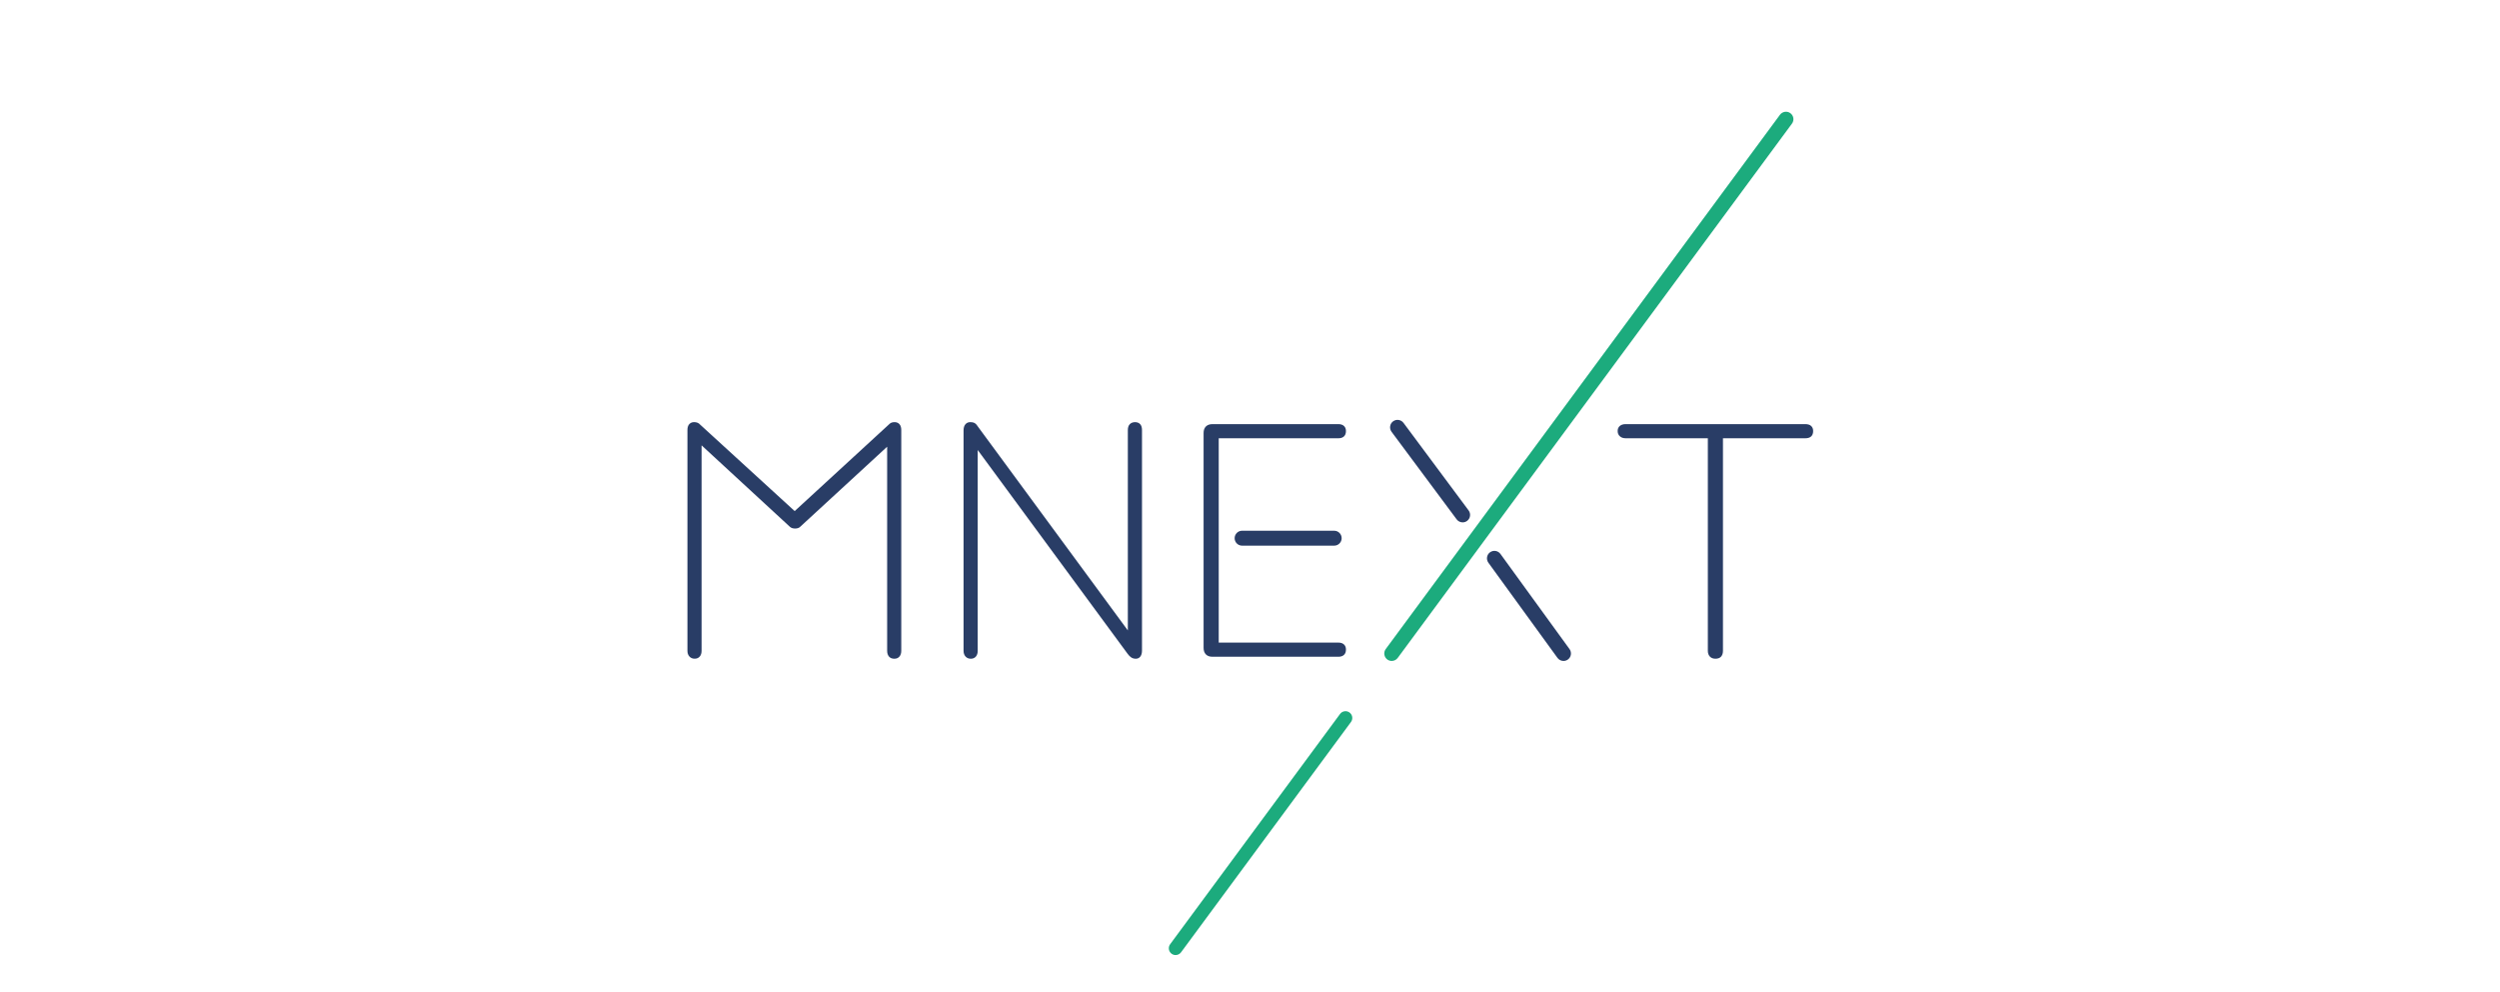
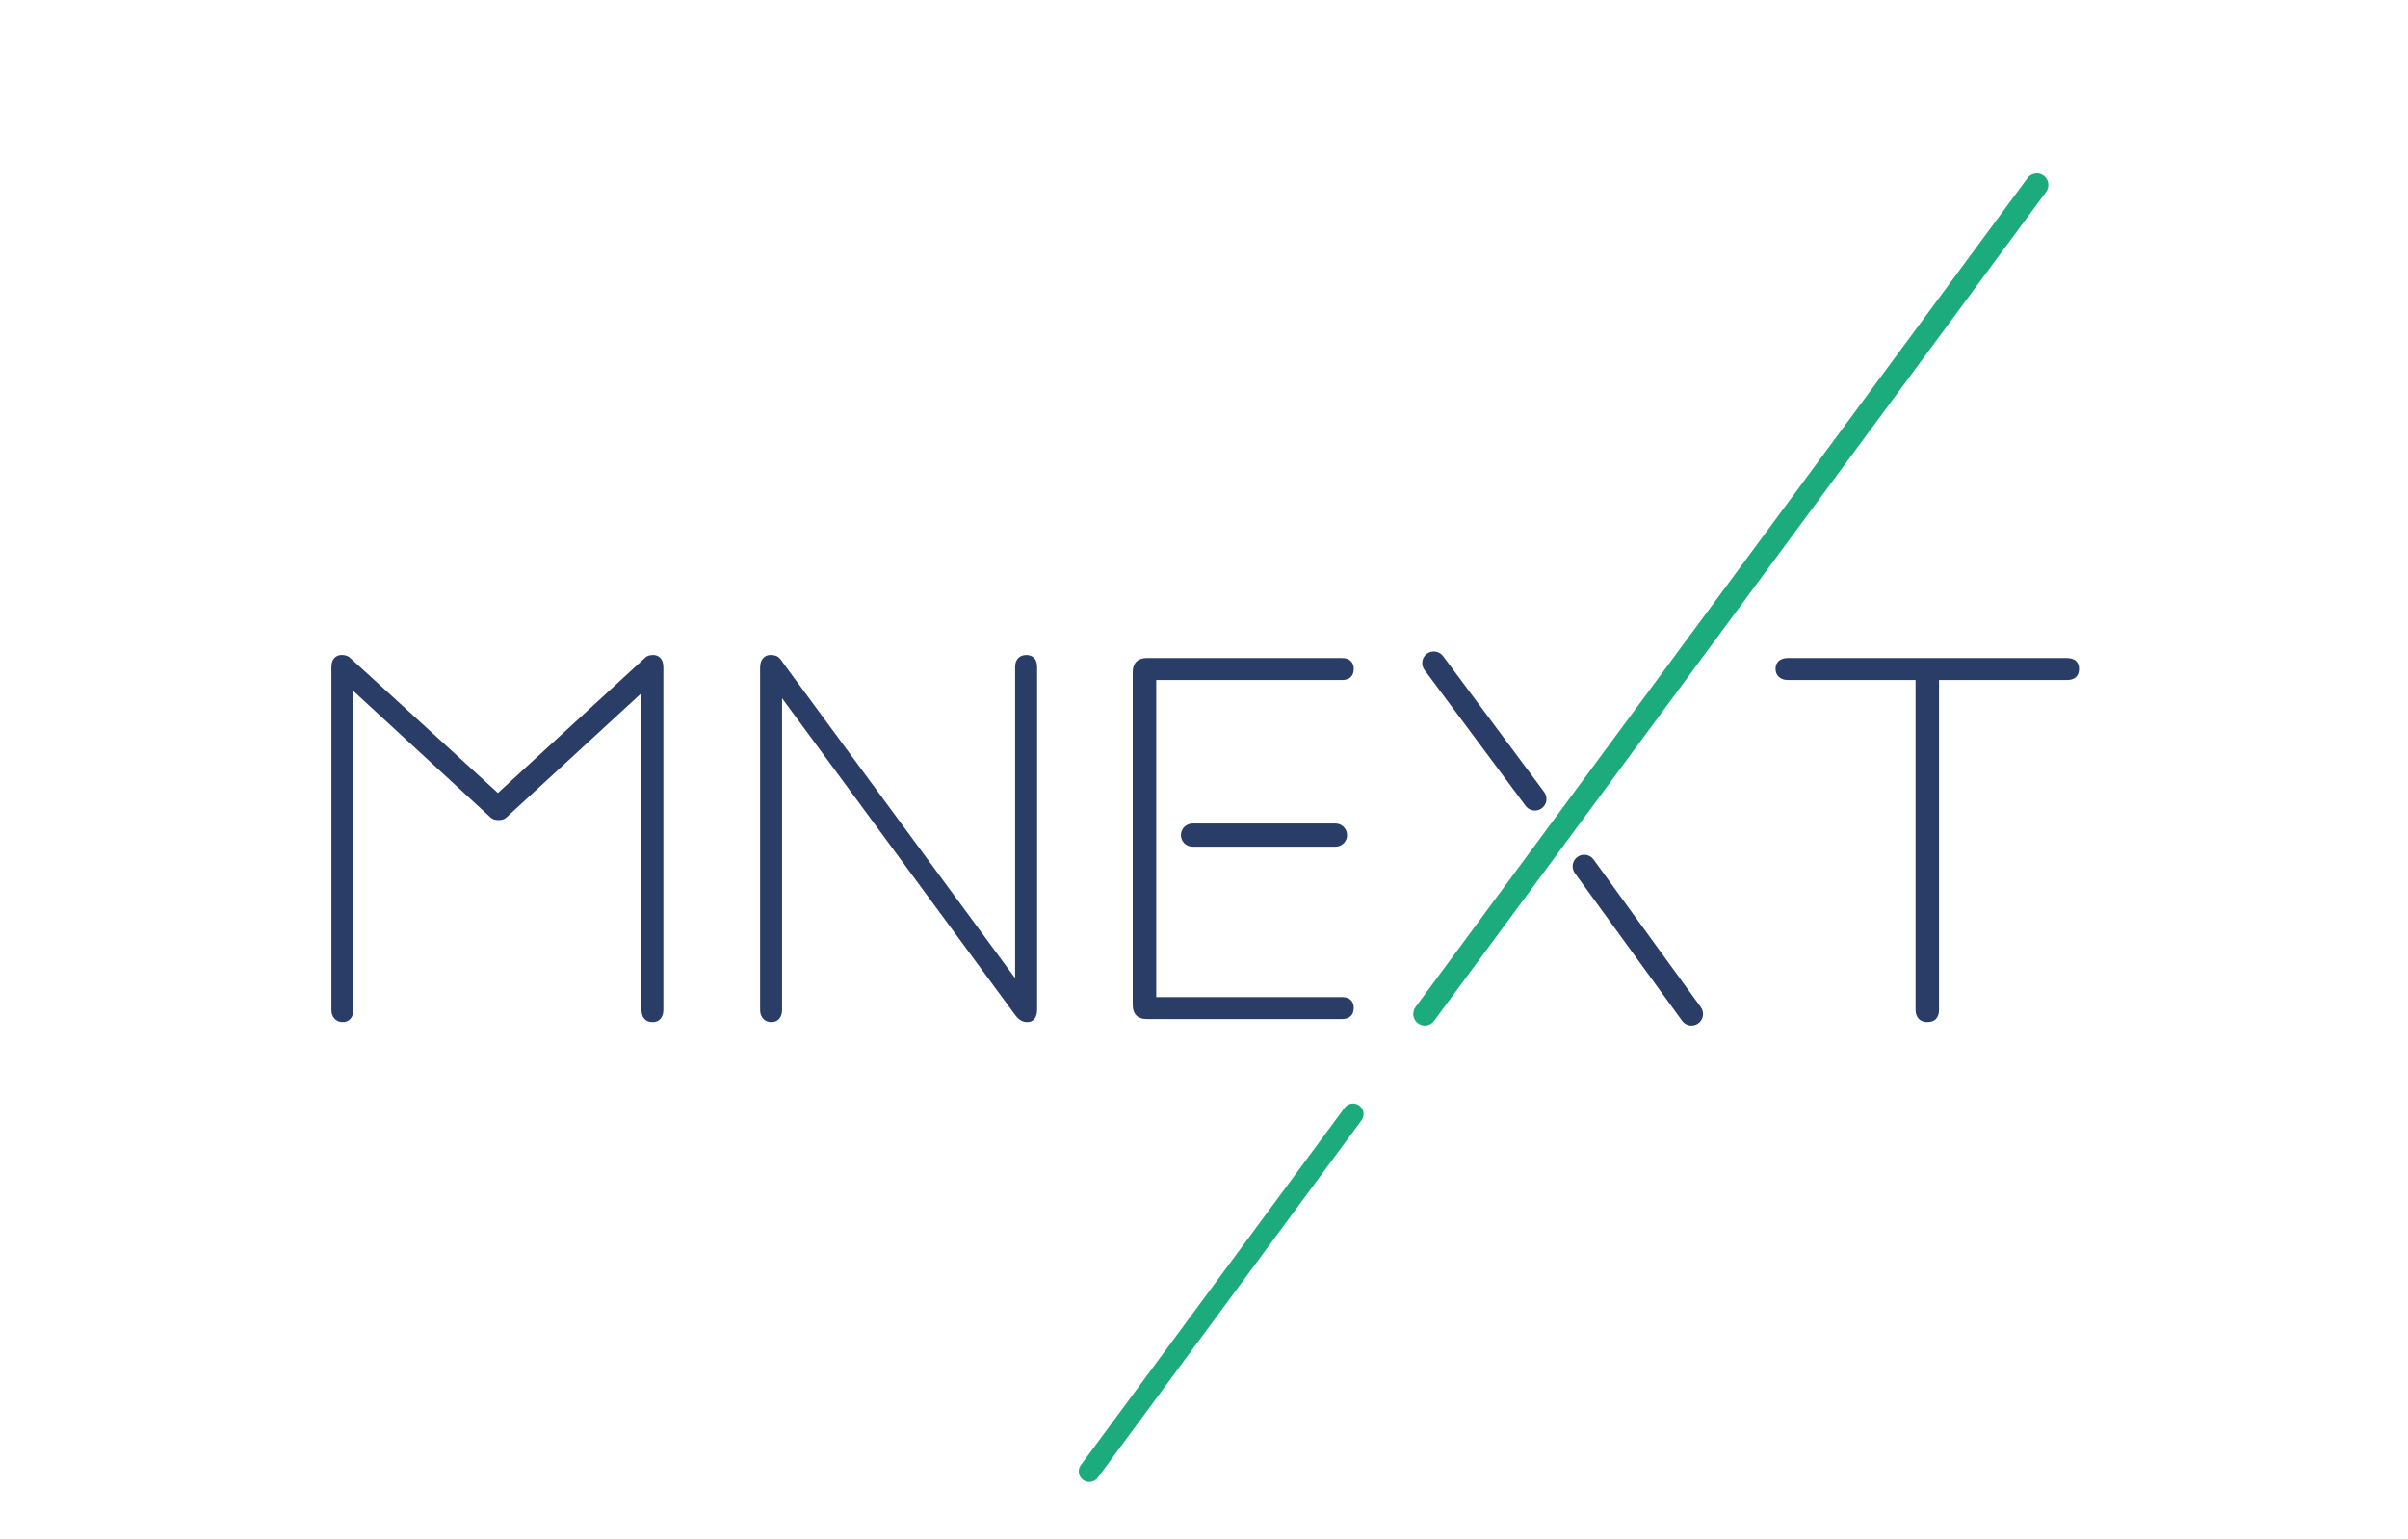
- <svg xmlns="http://www.w3.org/2000/svg" version="1.1" id="Laag_1" x="0" y="0" width="290" height="115" viewBox="0 0 1000 664" xml:space="preserve">
+ <svg xmlns="http://www.w3.org/2000/svg" version="1.1" id="Laag_1" x="0" y="0" width="180" height="115" viewBox="0 0 1000 664" xml:space="preserve">
  <style>.st0{fill:#1cab7d}.st1{fill:#293d66}</style>
  <path class="st0" d="M450.48 639.67c-.94 0-1.88-.29-2.69-.89a4.539 4.539 0 01-.96-6.35l113.85-154.24a4.539 4.539 0 016.35-.96 4.539 4.539 0 01.96 6.35L454.14 637.83a4.556 4.556 0 01-3.66 1.84z" />
  <path class="st1" d="M262.27 282.74c-1.42 0-2.52.33-3.27.99-.58.51-50.08 46.01-63.75 58.58-13.73-12.57-63.44-58.08-64.09-58.6-.82-.65-1.95-.98-3.36-.98-1.3 0-2.37.46-3.19 1.36-.81.89-1.22 2.21-1.22 3.93v147.87c0 1.58.45 2.86 1.33 3.82.89.97 2.07 1.47 3.52 1.47 1.45 0 2.6-.5 3.43-1.48.8-.96 1.2-2.24 1.2-3.81V298.28c16.33 15.07 58.63 54.07 59.23 54.6.81.73 1.95 1.11 3.38 1.11s2.53-.33 3.27-.99c.54-.48 42.45-39.06 58.46-53.8v136.71c0 1.57.41 2.85 1.2 3.81.82.98 2.05 1.48 3.64 1.48 1.45 0 2.6-.5 3.42-1.48.8-.96 1.2-2.24 1.2-3.81V288.03c0-1.72-.41-3.04-1.22-3.93-.81-.9-1.88-1.36-3.18-1.36zm161.06 0c-1.44 0-2.62.45-3.51 1.34-.89.89-1.34 2.22-1.34 3.95v134.21L318.25 286.03c-.78-1.24-1.5-2.08-2.22-2.55-.74-.5-1.79-.74-3.22-.74-1.31 0-2.39.5-3.2 1.48-.8.96-1.2 2.31-1.2 4.03v147.66c0 1.58.45 2.86 1.33 3.82.89.97 2.07 1.47 3.52 1.47 1.45 0 2.6-.5 3.43-1.48.8-.96 1.2-2.24 1.2-3.81V301.4l100.47 136.53c.76 1.06 1.58 1.88 2.43 2.43.88.56 1.88.84 2.99.84 1.32 0 2.36-.5 3.11-1.5.72-.96 1.08-2.3 1.08-4.01V288.03c0-1.72-.41-3.04-1.22-3.93-.83-.9-1.98-1.36-3.42-1.36zm141.3 5.95c0-1.44-.46-2.59-1.36-3.41-.89-.81-2.14-1.22-3.71-1.22h-84.37c-1.87 0-3.35.53-4.39 1.56-1.04 1.04-1.56 2.51-1.56 4.39v143.92c0 1.88.53 3.35 1.56 4.39 1.03 1.04 2.51 1.56 4.39 1.56h84.37c1.58 0 2.82-.41 3.71-1.22.9-.82 1.36-2.04 1.36-3.63 0-1.44-.46-2.59-1.36-3.41-.89-.81-2.14-1.22-3.71-1.22h-80.18V293.54h80.18c1.58 0 2.82-.41 3.71-1.22.9-.82 1.36-2.04 1.36-3.63zm311.68-3.41c-.89-.81-2.21-1.22-3.93-1.22H751.97c-1.57 0-2.85.41-3.81 1.2-.98.82-1.48 1.97-1.48 3.42s.49 2.63 1.47 3.52c.96.88 2.25 1.33 3.82 1.33h55.14V435.9c0 1.58.45 2.86 1.33 3.82.89.97 2.15 1.47 3.74 1.47 1.74 0 3.04-.5 3.86-1.48.8-.96 1.2-2.24 1.2-3.81V293.54h55.14c1.72 0 3.04-.41 3.93-1.22.9-.82 1.36-2.04 1.36-3.63 0-1.44-.46-2.59-1.36-3.41z" />
  <path class="st0" d="M864.4 79.09c-.2-1.32-.9-2.48-1.97-3.28a4.961 4.961 0 00-3.71-.92c-1.32.2-2.48.9-3.28 1.97L591.28 434.72a4.961 4.961 0 00-.92 3.71c.2 1.32.9 2.48 1.97 3.28.87.64 1.89.98 2.96.98 1.58 0 3.09-.76 4.02-2.03L863.47 82.8c.8-1.07 1.12-2.39.93-3.71z" />
  <path class="st1" d="M638.81 347.86a5.025 5.025 0 004.01 2.01c1.08 0 2.11-.34 2.98-.99 1.07-.8 1.77-1.96 1.96-3.28.19-1.32-.14-2.64-.93-3.71l-43.64-58.66c-1.64-2.21-4.78-2.67-6.99-1.03-1.07.8-1.77 1.96-1.96 3.28-.19 1.32.14 2.64.93 3.71l43.64 58.67zm29.34 23.16a5.002 5.002 0 00-6.98-1.11 5.002 5.002 0 00-1.11 6.98l46.29 63.74a5.021 5.021 0 004.05 2.06c1.06 0 2.07-.33 2.93-.95a5.002 5.002 0 001.11-6.98l-46.29-63.74zm-173.11-15.55c-2.75 0-5 2.24-5 5 0 2.75 2.24 5 5 5h61.71c2.75 0 5-2.24 5-5 0-2.75-2.24-5-5-5h-61.71z" />
</svg>
